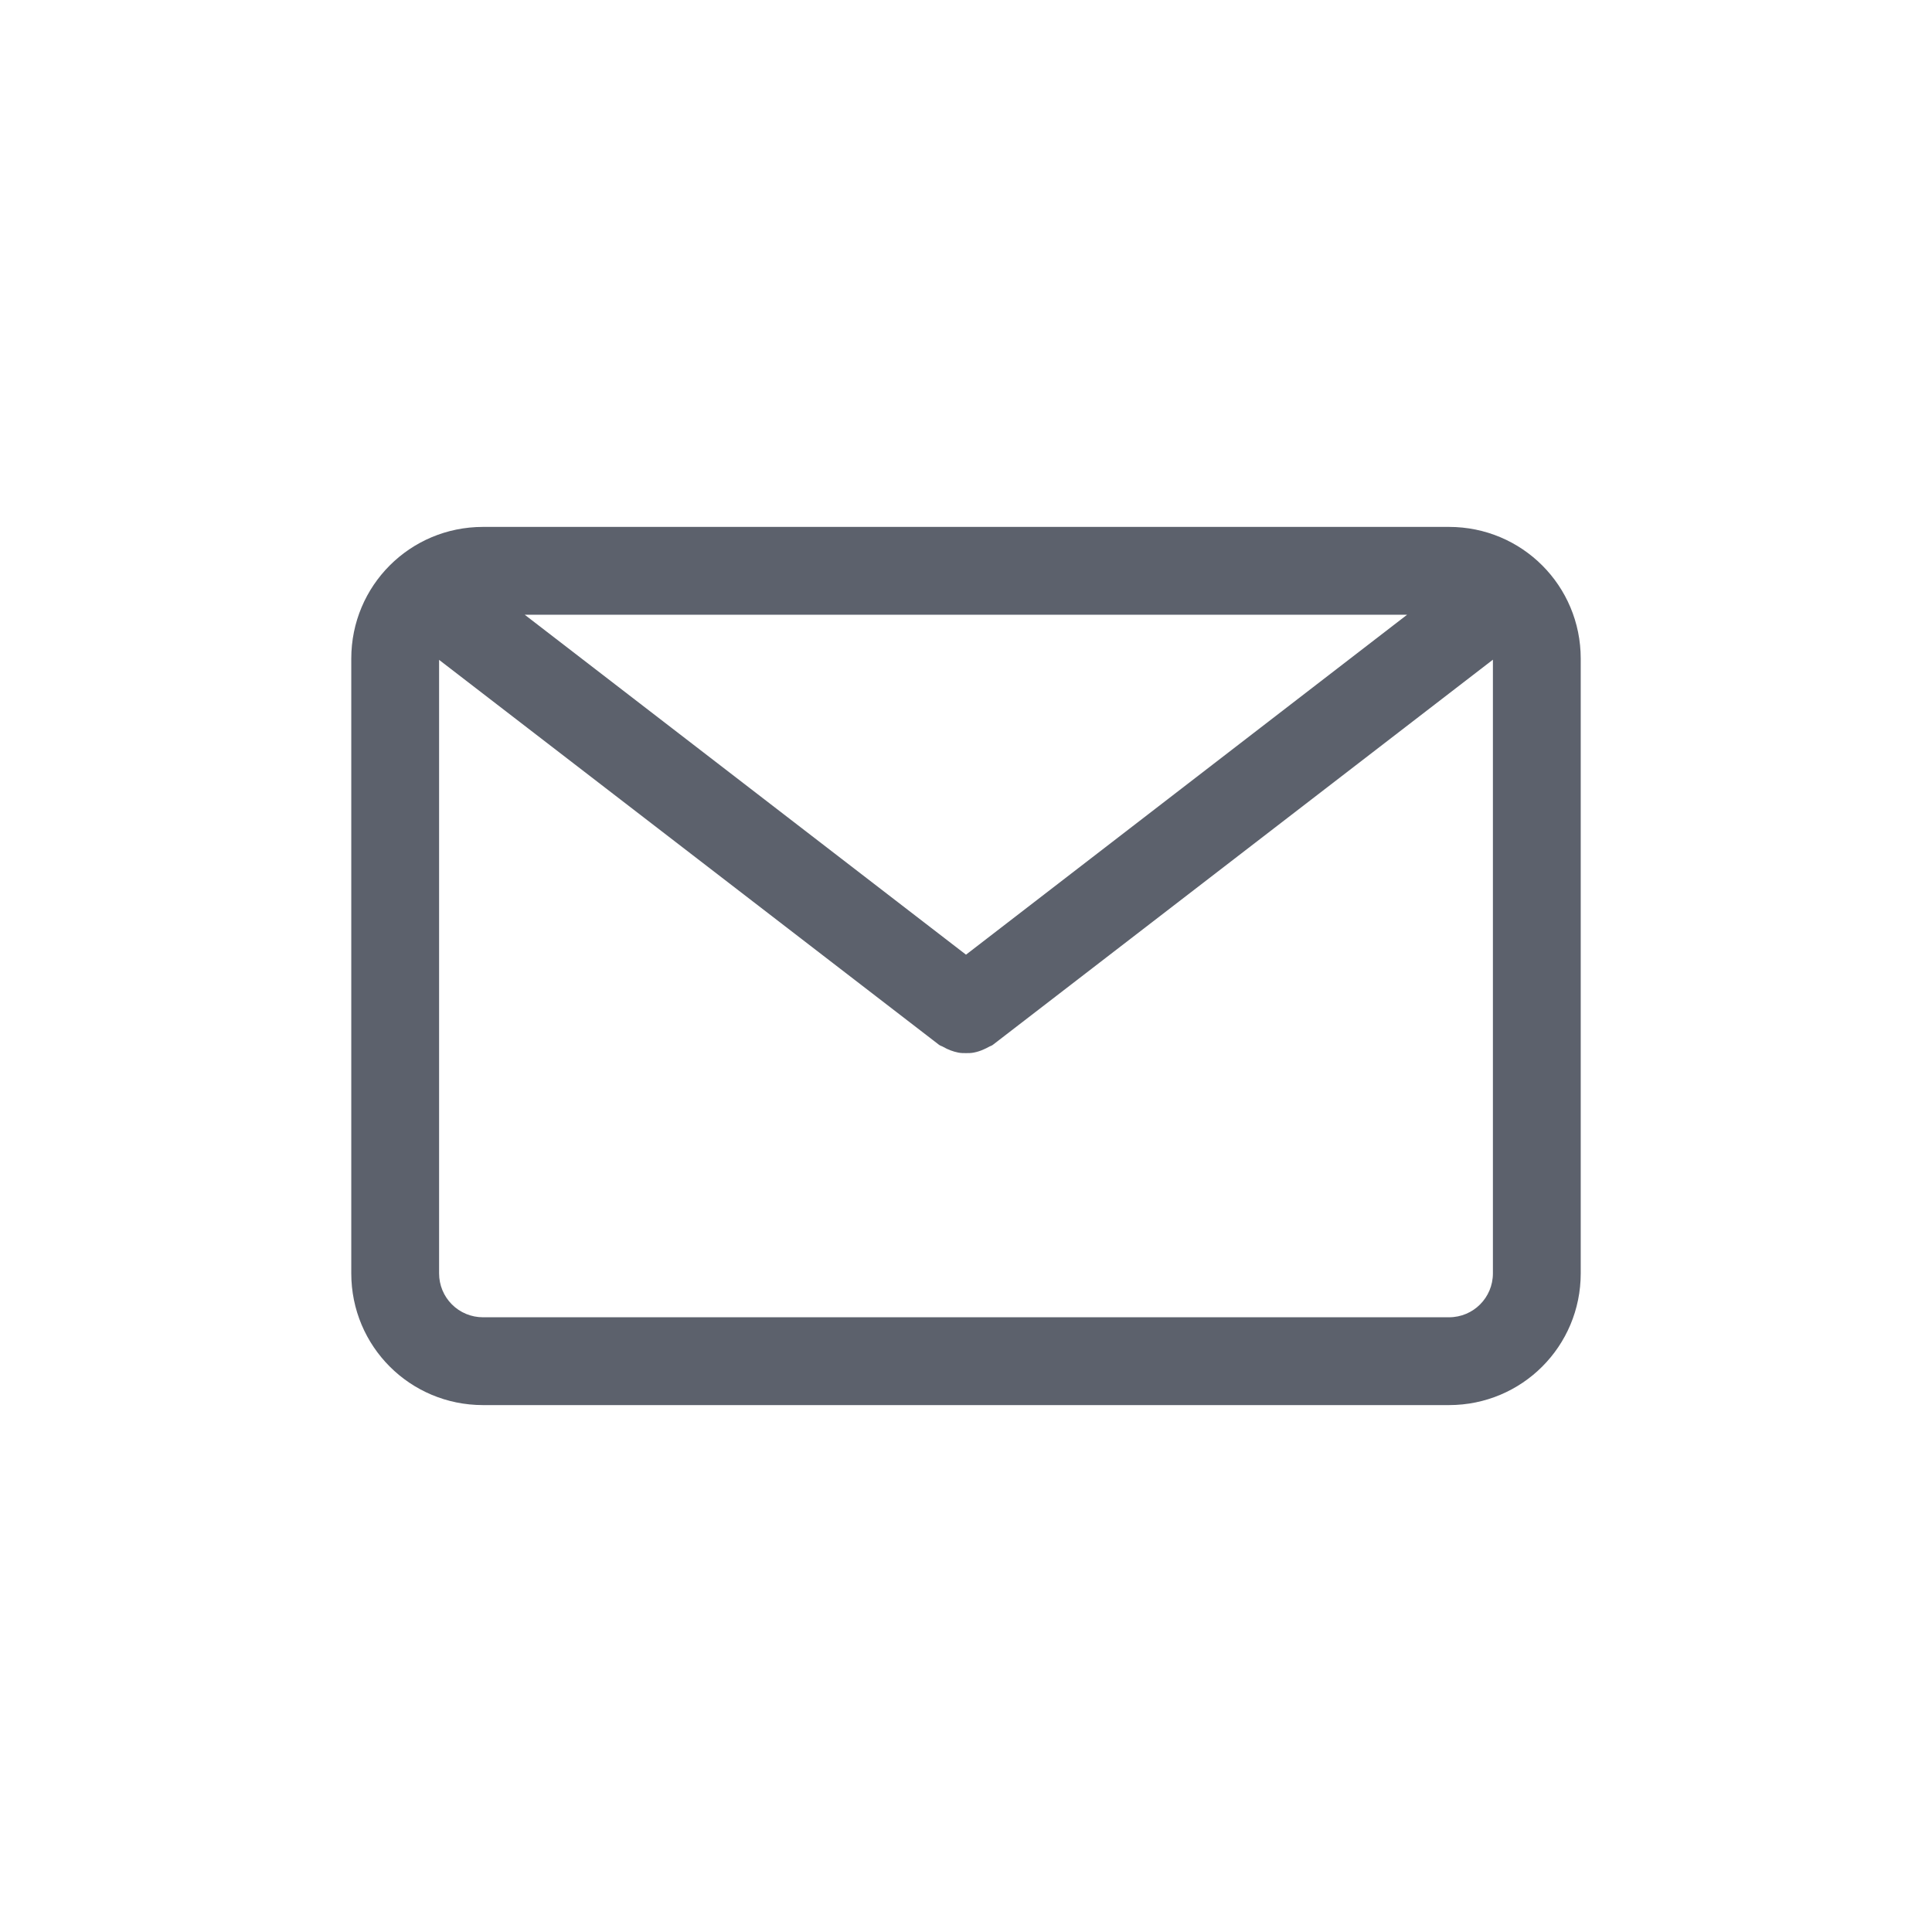
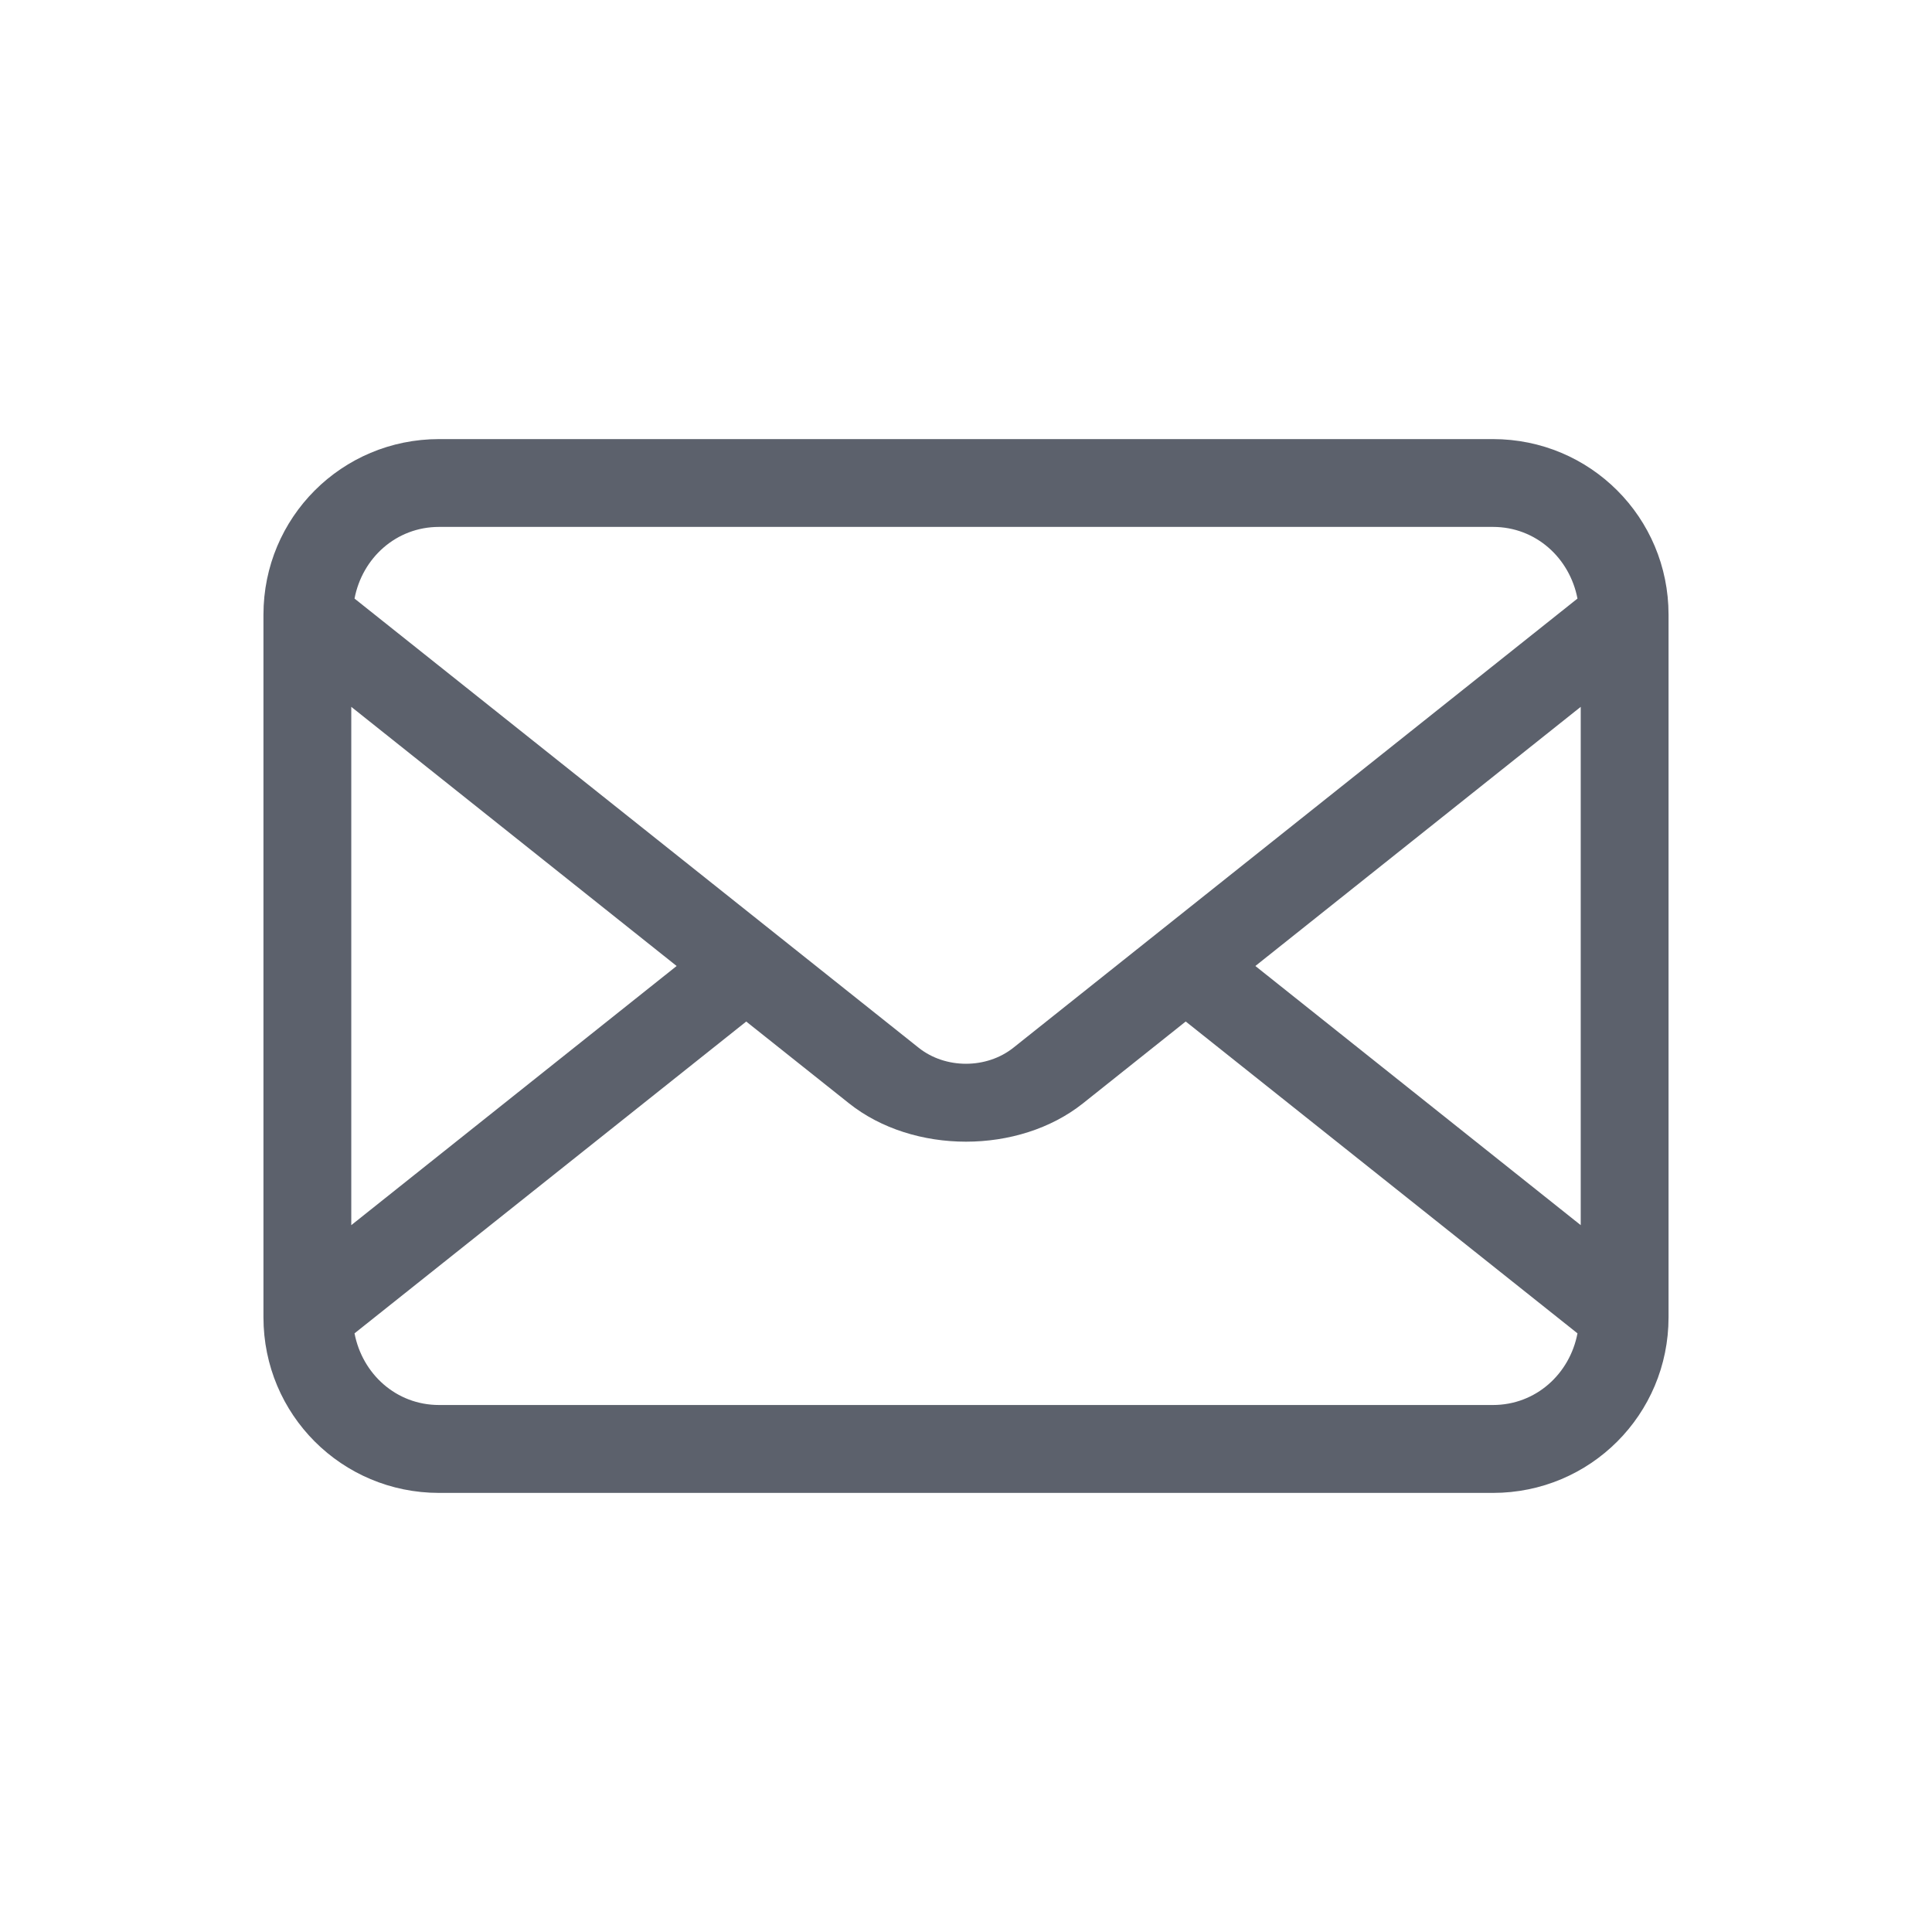
<svg xmlns="http://www.w3.org/2000/svg" id="svg4153" width="22" height="22" version="1.1">
  <defs id="defs4157">
    <style id="current-color-scheme" type="text/css">.ColorScheme-Text{color:#5c616c}</style>
  </defs>
  <g id="mail-unread">
-     <path id="rect4193" d="m0 0h22v22h-22z" fill="none" />
-     <path id="path820" d="m5.5 6c-0.831 0-1.5 0.669-1.5 1.5v7c0 0.831 0.669 1.5 1.5 1.5h11c0.831 0 1.5-0.669 1.5-1.5v-7c0-0.831-0.669-1.5-1.5-1.5zm0.475 1h10.048l-5.023 3.871zm11.025 0.512v6.988c0 0.277-0.223 0.5-0.5 0.5h-11a0.499 0.499 0 0 1-0.5-0.5v-6.986l5.691 4.382c0.016 0.013 0.035 0.016 0.051 0.026a0.56 0.56 0 0 0 0.17 0.064c0.03 6e-3 0.058 6e-3 0.088 6e-3s0.059 0 0.088-6e-3a0.49 0.49 0 0 0 0.115-0.037c0.019-9e-3 0.037-0.016 0.055-0.027 0.016-0.01 0.035-0.013 0.05-0.026z" class="ColorScheme-Text" fill="currentColor" />
+     <path id="rect4193-9" d="M 0,0 H 22 V 22 H 0 Z" fill="none" />
+     <path class="ColorScheme-Text" d="m 5,5 c -1.108,0 -2,0.892 -2,2 V 15 c 0,1.108 0.892,2 2,2 H 17 c 1.108,0 2,-0.892 2,-2 V 7 c 0,-1.108 -0.892,-2 -2,-2 z m 0,1 H 17 c 0.489,0 0.874,0.354 0.963,0.816 l -6.424,5.115 c -0.306,0.243 -0.773,0.243 -1.078,0 L 4.037,6.816 c 0.088,-0.462 0.474,-0.816 0.963,-0.816 z m -1,2.049 3.705,2.951 -3.705,2.951 V 8.049 Z M 18,8.049 V 13.951 L 14.295,11 18,8.049 Z M 8.498,11.633 9.668,12.564 c 0.731,0.582 1.933,0.582 2.664,0 l 1.17,-0.932 4.461,3.551 c -0.088,0.462 -0.474,0.816 -0.963,0.816 H 5 c -0.489,0 -0.874,-0.354 -0.963,-0.816 l 4.461,-3.551 z" fill="currentColor" id="path3375" />
  </g>
  <g id="mail-unread-new">
-     <path id="rect4178" d="m27 0h22v22h-22z" fill="none" />
-     <g id="g843" transform="translate(30.027,2.955)" class="ColorScheme-Text" fill="currentColor">
-       <path id="path839" d="m2.498 3.052c-0.83 0-1.5 0.669-1.5 1.5v7c0 0.831 0.67 1.5 1.5 1.5h6.5v-1h-6.5a0.499 0.499 0 0 1-0.5-0.5v-6.986l5.692 4.382c0.015 0.013 0.034 0.016 0.05 0.026a0.56 0.56 0 0 0 0.17 0.064c0.03 6e-3 0.058 6e-3 0.088 6e-3s0.059 0 0.088-6e-3a0.489 0.489 0 0 0 0.115-0.037c0.02-9e-3 0.037-0.016 0.055-0.027 0.017-0.01 0.035-0.013 0.05-0.026l5.692-4.384v4.488h1v-4.5c0-0.831-0.669-1.5-1.5-1.5zm0.475 1h10.049l-5.024 3.871z" class="ColorScheme-Text" fill="currentColor" />
-       <path id="path841" d="m11.998 10.055v1.996h-2v1.998h2v1.996h2v-1.996h2v-1.998h-2v-1.996z" class="ColorScheme-Text" fill="currentColor" />
-     </g>
+     <path id="rect4178" d="M 27,0 H 49 V 22 H 27 Z" fill="none" />
+     <path id="path5437" class="ColorScheme-Text" d="m 32,5 c -1.108,0 -2,0.892 -2,2 v 8 c 0,1.108 0.892,2 2,2 h 6.764 A 4.5,4.5 0 0 1 38.268,16 H 32 c -0.489,0 -0.874,-0.354 -0.963,-0.816 l 4.461,-3.551 1.17,0.932 c 0.434,0.346 1.036,0.485 1.605,0.42 a 4.5,4.5 0 0 1 1.158,-1.764 l -0.893,0.711 c -0.306,0.243 -0.773,0.243 -1.078,0 L 31.037,6.816 C 31.126,6.354 31.511,6 32,6 h 12 c 0.489,0 0.874,0.354 0.963,0.816 L 40.068,10.713 A 4.5,4.5 0 0 1 42.5,10 a 4.5,4.5 0 0 1 0.049,0.002 l 2.451,-1.953 v 2.709 a 4.5,4.5 0 0 1 1,0.914 V 7 c 0,-1.108 -0.892,-2 -2,-2 z M 31,8.049 34.705,11 31,13.951 Z M 42.5,11 A 3.5,3.5 0 0 0 39,14.5 3.5,3.5 0 0 0 42.5,18 3.5,3.5 0 0 0 46,14.5 3.5,3.5 0 0 0 42.5,11 Z M 42,12 h 1 v 2 h 2 v 1 h -2 v 2 h -1 v -2 h -2 v -1 h 2 z" fill="currentColor" />
  </g>
</svg>
